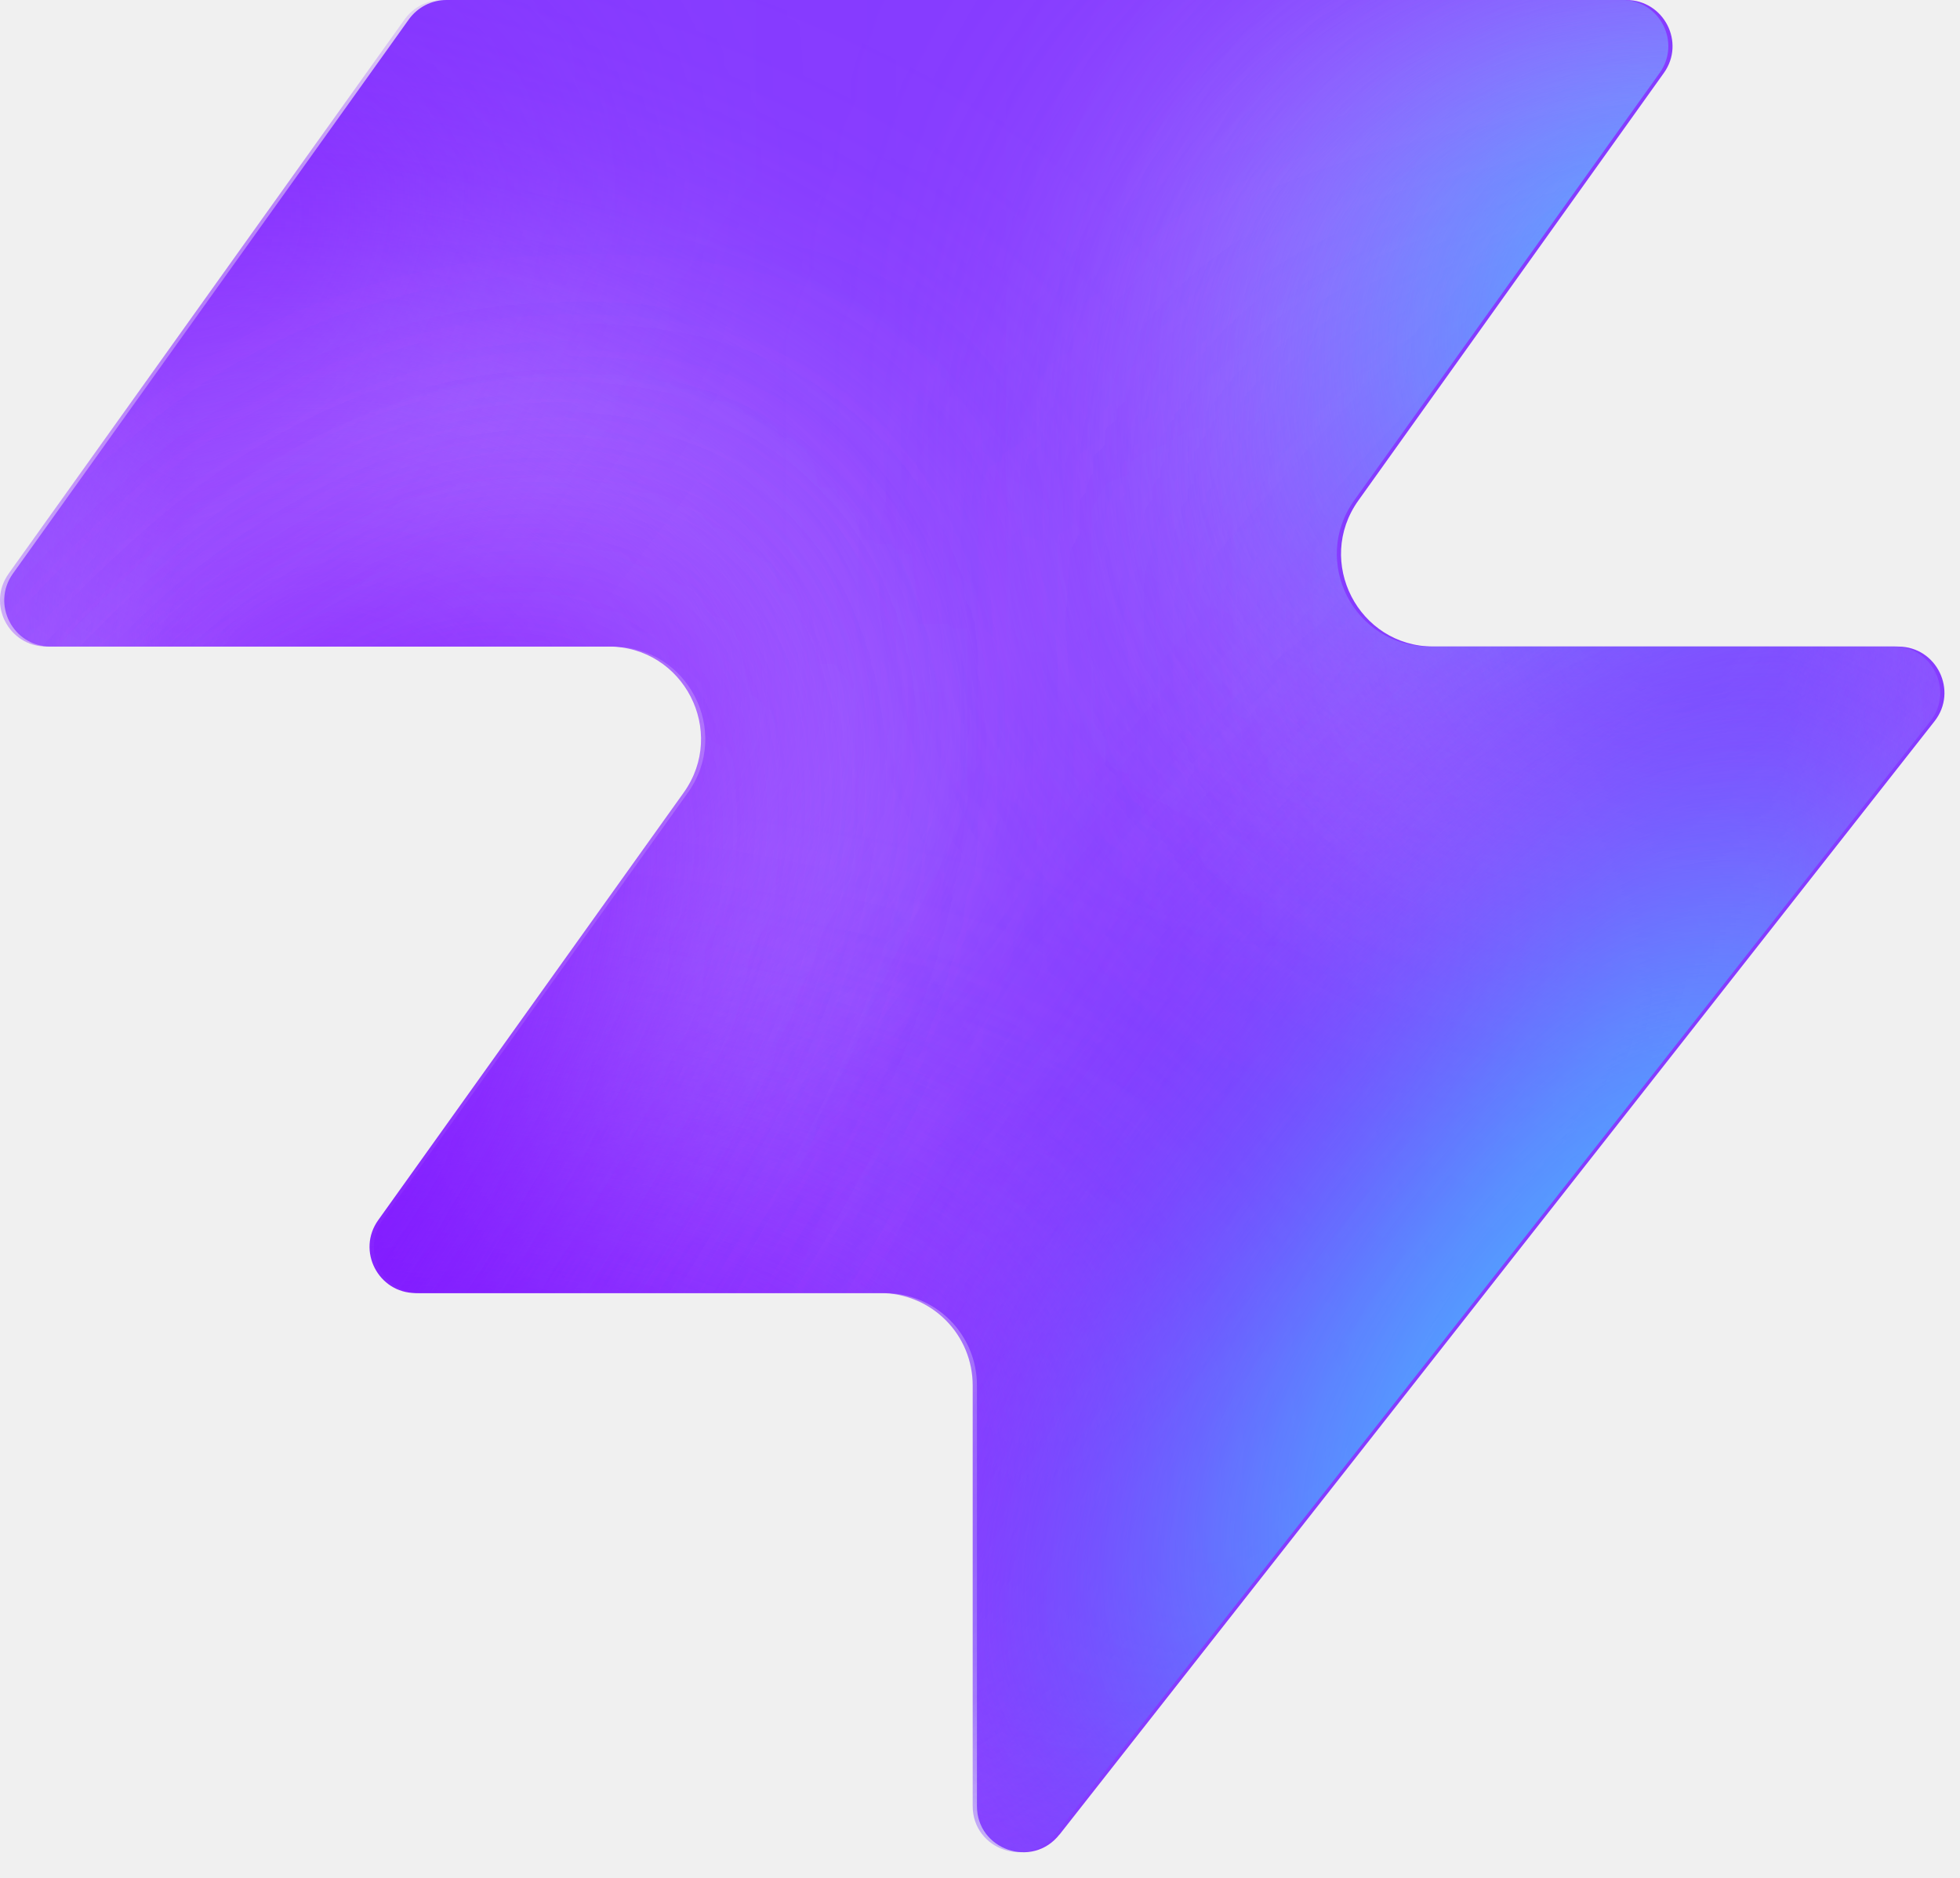
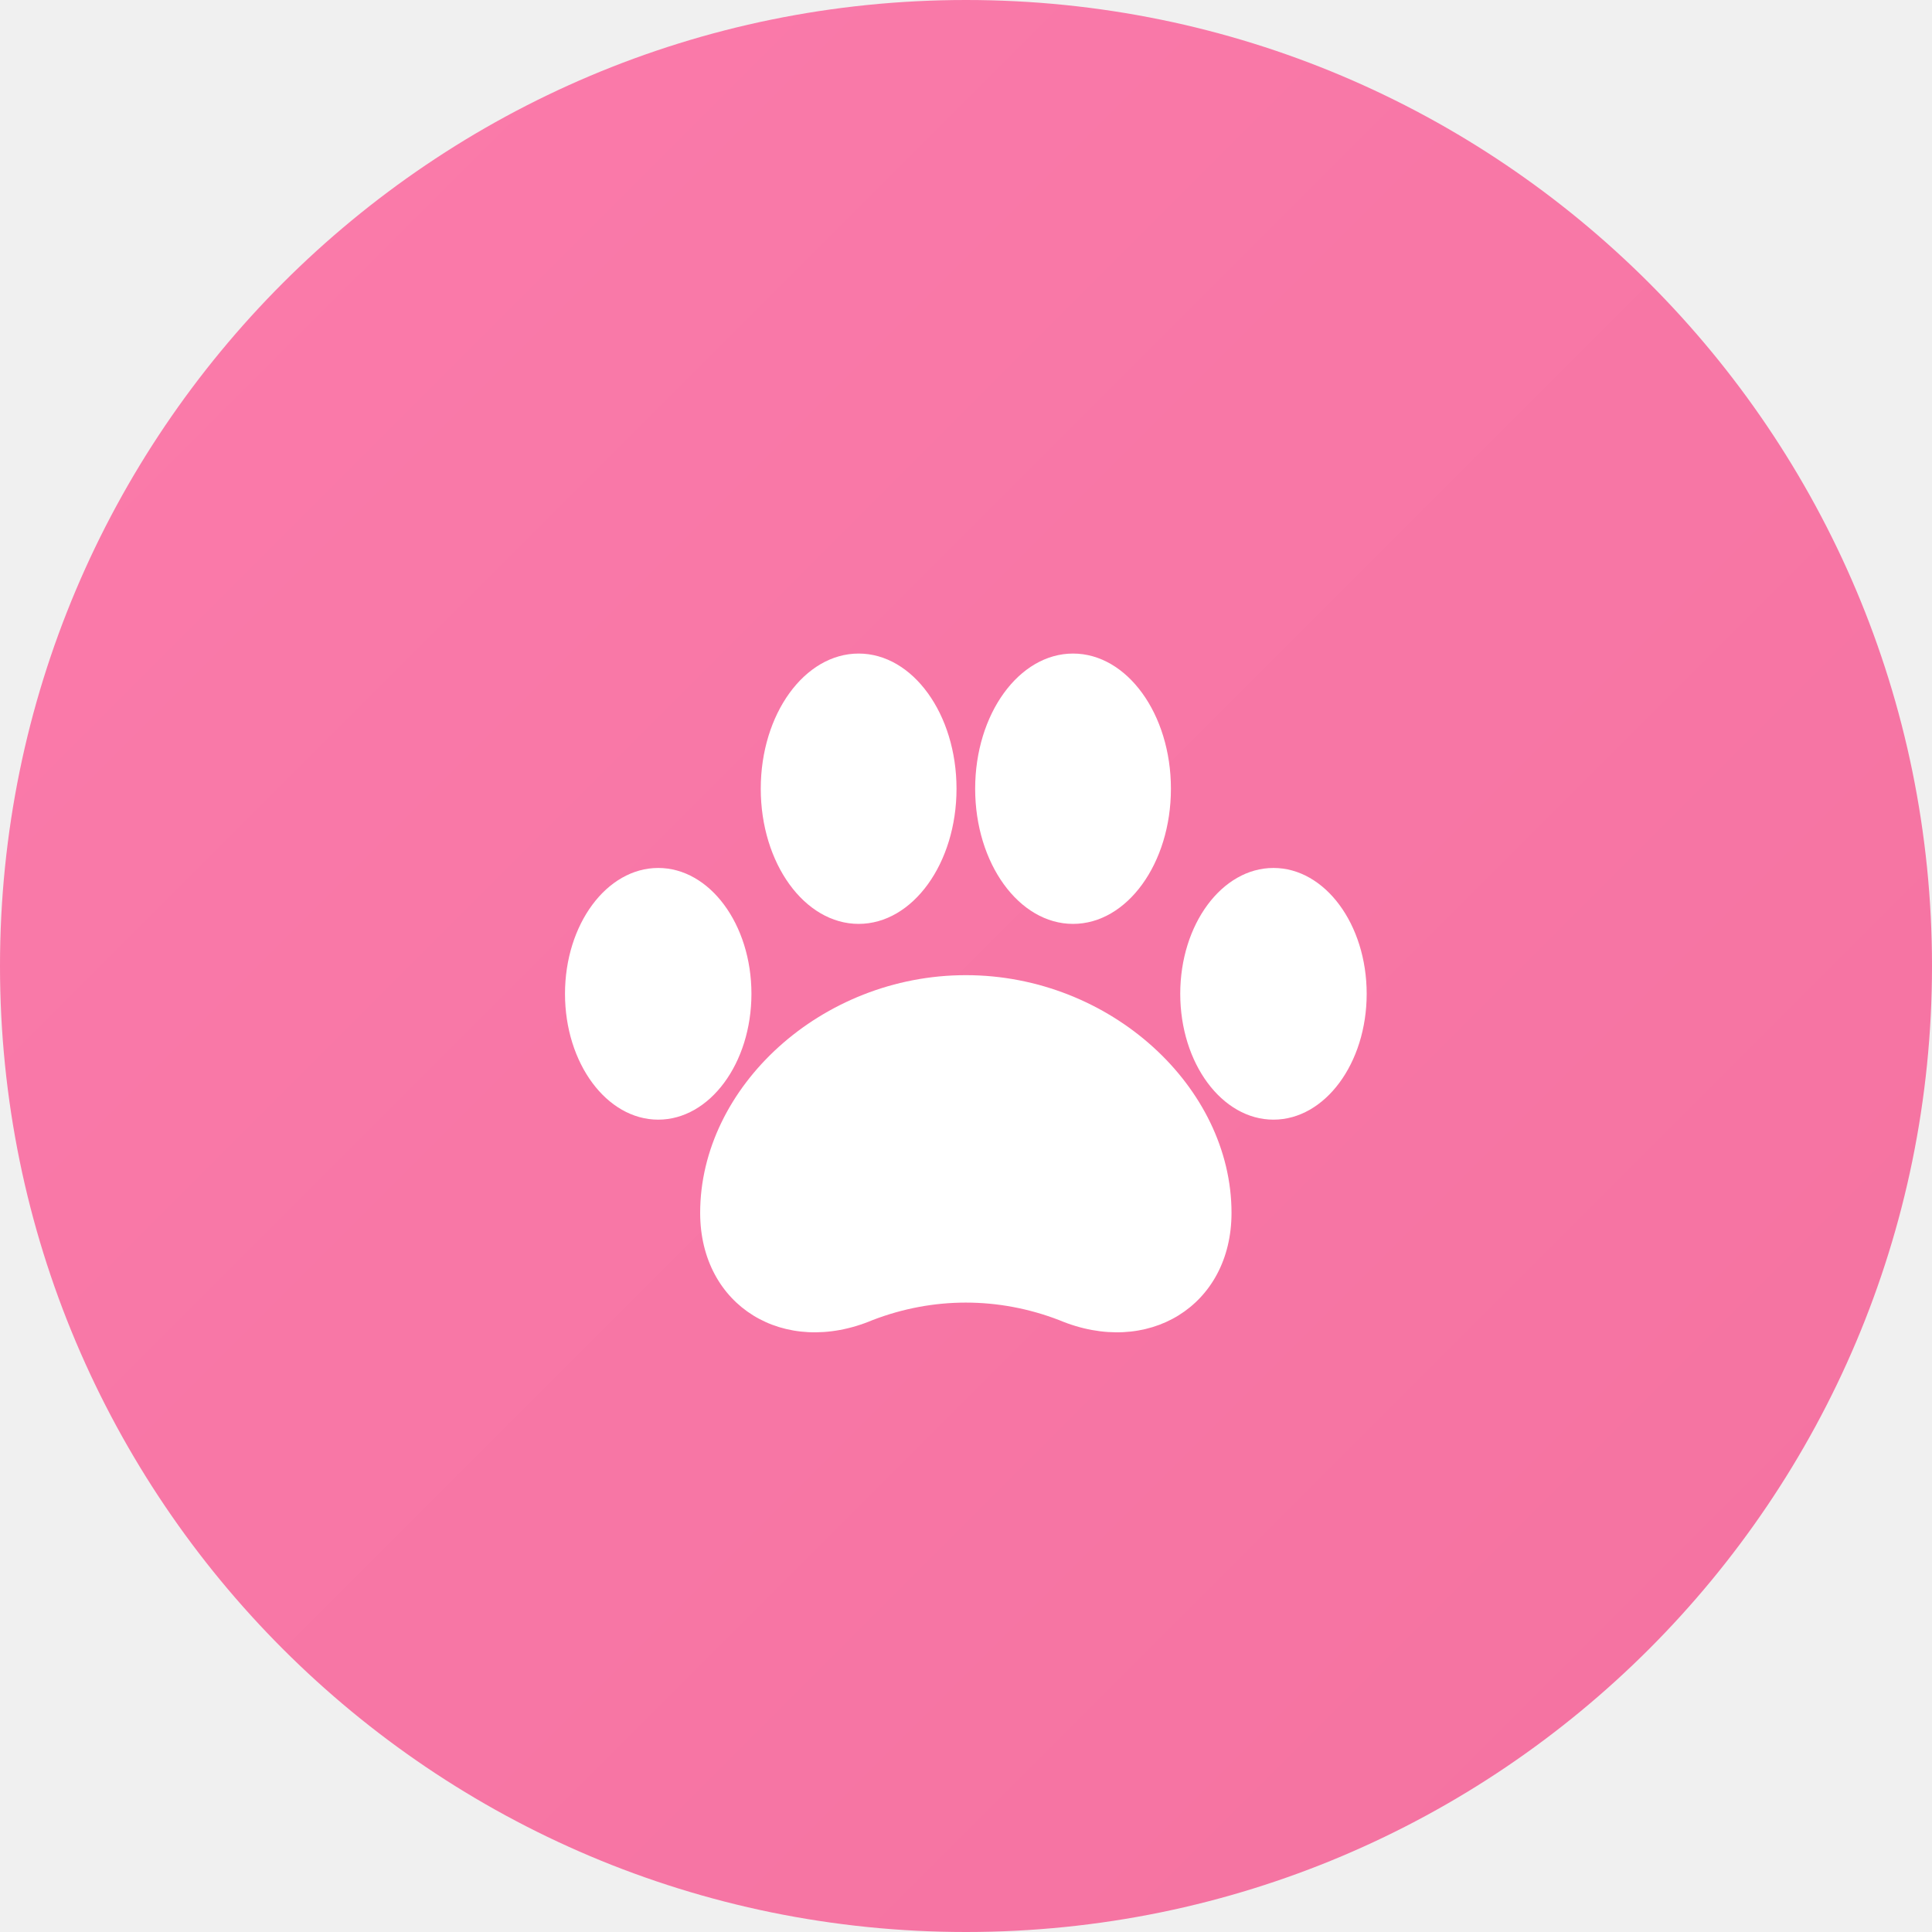
- <svg xmlns="http://www.w3.org/2000/svg" width="48" height="46" fill="none" viewBox="0 0 48 46">
-   <path fill="#863bff" d="M25.946 44.938c-.664.845-2.021.375-2.021-.698V33.937a2.26 2.26 0 0 0-2.262-2.262H10.287c-.92 0-1.456-1.04-.92-1.788l7.48-10.471c1.07-1.497 0-3.578-1.842-3.578H1.237c-.92 0-1.456-1.04-.92-1.788L10.013.474c.214-.297.556-.474.92-.474h28.894c.92 0 1.456 1.04.92 1.788l-7.48 10.471c-1.07 1.498 0 3.579 1.842 3.579h11.377c.943 0 1.473 1.088.89 1.83L25.947 44.94z" style="fill:#863bff;fill:color(display-p3 .525 .23 1);fill-opacity:1" />
-   <mask id="a" width="48" height="46" x="0" y="0" maskUnits="userSpaceOnUse" style="mask-type:alpha">
-     <path fill="#000" d="M25.842 44.938c-.664.844-2.021.375-2.021-.698V33.937a2.26 2.26 0 0 0-2.262-2.262H10.183c-.92 0-1.456-1.04-.92-1.788l7.48-10.471c1.07-1.498 0-3.579-1.842-3.579H1.133c-.92 0-1.456-1.04-.92-1.787L9.91.473c.214-.297.556-.474.92-.474h28.894c.92 0 1.456 1.04.92 1.788l-7.48 10.471c-1.07 1.498 0 3.578 1.842 3.578h11.377c.943 0 1.473 1.088.89 1.832L25.843 44.94z" style="fill:#000;fill-opacity:1" />
-   </mask>
-   <g mask="url(#a)">
-     <g filter="url(#b)">
-       <ellipse cx="5.508" cy="14.704" fill="#ede6ff" rx="5.508" ry="14.704" style="fill:#ede6ff;fill:color(display-p3 .927 .903 1);fill-opacity:1" transform="matrix(.00324 1 1 -.00324 -4.47 31.516)" />
-     </g>
-     <g filter="url(#c)">
-       <ellipse cx="10.399" cy="29.851" fill="#ede6ff" rx="10.399" ry="29.851" style="fill:#ede6ff;fill:color(display-p3 .927 .903 1);fill-opacity:1" transform="matrix(.00324 1 1 -.00324 -39.328 7.883)" />
-     </g>
-     <g filter="url(#d)">
-       <ellipse cx="5.508" cy="30.487" fill="#7e14ff" rx="5.508" ry="30.487" style="fill:#7e14ff;fill:color(display-p3 .492 .077 1);fill-opacity:1" transform="rotate(89.814 -25.913 -14.639)scale(1 -1)" />
-     </g>
-     <g filter="url(#e)">
-       <ellipse cx="5.508" cy="30.599" fill="#7e14ff" rx="5.508" ry="30.599" style="fill:#7e14ff;fill:color(display-p3 .492 .077 1);fill-opacity:1" transform="rotate(89.814 -32.644 -3.334)scale(1 -1)" />
-     </g>
-     <g filter="url(#f)">
-       <ellipse cx="5.508" cy="30.599" fill="#7e14ff" rx="5.508" ry="30.599" style="fill:#7e14ff;fill:color(display-p3 .492 .077 1);fill-opacity:1" transform="matrix(.00324 1 1 -.00324 -34.34 30.47)" />
-     </g>
-     <g filter="url(#g)">
-       <ellipse cx="14.072" cy="22.078" fill="#ede6ff" rx="14.072" ry="22.078" style="fill:#ede6ff;fill:color(display-p3 .927 .903 1);fill-opacity:1" transform="rotate(93.35 24.506 48.493)scale(-1 1)" />
-     </g>
-     <g filter="url(#h)">
-       <ellipse cx="3.47" cy="21.501" fill="#7e14ff" rx="3.47" ry="21.501" style="fill:#7e14ff;fill:color(display-p3 .492 .077 1);fill-opacity:1" transform="rotate(89.009 28.708 47.59)scale(-1 1)" />
-     </g>
-     <g filter="url(#i)">
-       <ellipse cx="3.47" cy="21.501" fill="#7e14ff" rx="3.47" ry="21.501" style="fill:#7e14ff;fill:color(display-p3 .492 .077 1);fill-opacity:1" transform="rotate(89.009 28.708 47.59)scale(-1 1)" />
-     </g>
-     <g filter="url(#j)">
-       <ellipse cx=".387" cy="8.972" fill="#7e14ff" rx="4.407" ry="29.108" style="fill:#7e14ff;fill:color(display-p3 .492 .077 1);fill-opacity:1" transform="rotate(39.51 .387 8.972)" />
-     </g>
-     <g filter="url(#k)">
-       <ellipse cx="47.523" cy="-6.092" fill="#7e14ff" rx="4.407" ry="29.108" style="fill:#7e14ff;fill:color(display-p3 .492 .077 1);fill-opacity:1" transform="rotate(37.892 47.523 -6.092)" />
-     </g>
-     <g filter="url(#l)">
-       <ellipse cx="41.412" cy="6.333" fill="#47bfff" rx="5.971" ry="9.665" style="fill:#47bfff;fill:color(display-p3 .28 .748 1);fill-opacity:1" transform="rotate(37.892 41.412 6.333)" />
-     </g>
-     <g filter="url(#m)">
-       <ellipse cx="-1.879" cy="38.332" fill="#7e14ff" rx="4.407" ry="29.108" style="fill:#7e14ff;fill:color(display-p3 .492 .077 1);fill-opacity:1" transform="rotate(37.892 -1.88 38.332)" />
-     </g>
-     <g filter="url(#n)">
-       <ellipse cx="-1.879" cy="38.332" fill="#7e14ff" rx="4.407" ry="29.108" style="fill:#7e14ff;fill:color(display-p3 .492 .077 1);fill-opacity:1" transform="rotate(37.892 -1.88 38.332)" />
-     </g>
-     <g filter="url(#o)">
-       <ellipse cx="35.651" cy="29.907" fill="#7e14ff" rx="4.407" ry="29.108" style="fill:#7e14ff;fill:color(display-p3 .492 .077 1);fill-opacity:1" transform="rotate(37.892 35.651 29.907)" />
-     </g>
-     <g filter="url(#p)">
-       <ellipse cx="38.418" cy="32.4" fill="#47bfff" rx="5.971" ry="15.297" style="fill:#47bfff;fill:color(display-p3 .28 .748 1);fill-opacity:1" transform="rotate(37.892 38.418 32.4)" />
-     </g>
+ <svg xmlns="http://www.w3.org/2000/svg" viewBox="0 0 24 24" role="img" aria-label="Nix paw logo">
+   <defs>
+     <linearGradient id="paw-bg" x1="0" y1="0" x2="1" y2="1">
+       <stop offset="0" stop-color="#fb7bab" />
+       <stop offset="1" stop-color="#f472a0" />
+     </linearGradient>
+   </defs>
+   <circle cx="12" cy="12" r="12" fill="url(#paw-bg)" />
+   <g fill="#fff" transform="translate(5.05 5.05) scale(0.579)">
+     <ellipse cx="5.4" cy="12.6" rx="2" ry="2.7" />
+     <ellipse cx="9.7" cy="8.2" rx="2.1" ry="2.9" />
+     <ellipse cx="14.3" cy="8.2" rx="2.1" ry="2.9" />
+     <ellipse cx="18.6" cy="12.6" rx="2" ry="2.7" />
+     <path d="M12 12.2c-3.1 0-5.7 2.4-5.7 5.1 0 2 1.8 3.1 3.7 2.3 1.3-.5 2.7-.5 4 0 1.9.8 3.7-.3 3.7-2.3 0-2.7-2.6-5.1-5.7-5.1z" />
  </g>
-   <defs>
-     <filter id="b" width="60.045" height="41.654" x="-19.77" y="16.149" color-interpolation-filters="sRGB" filterUnits="userSpaceOnUse">
-       <feFlood flood-opacity="0" result="BackgroundImageFix" />
-       <feBlend in="SourceGraphic" in2="BackgroundImageFix" result="shape" />
-       <feGaussianBlur result="effect1_foregroundBlur_2002_17158" stdDeviation="7.659" />
-     </filter>
-     <filter id="c" width="90.34" height="51.437" x="-54.613" y="-7.533" color-interpolation-filters="sRGB" filterUnits="userSpaceOnUse">
-       <feFlood flood-opacity="0" result="BackgroundImageFix" />
-       <feBlend in="SourceGraphic" in2="BackgroundImageFix" result="shape" />
-       <feGaussianBlur result="effect1_foregroundBlur_2002_17158" stdDeviation="7.659" />
-     </filter>
-     <filter id="d" width="79.355" height="29.4" x="-49.64" y="2.03" color-interpolation-filters="sRGB" filterUnits="userSpaceOnUse">
-       <feFlood flood-opacity="0" result="BackgroundImageFix" />
-       <feBlend in="SourceGraphic" in2="BackgroundImageFix" result="shape" />
-       <feGaussianBlur result="effect1_foregroundBlur_2002_17158" stdDeviation="4.596" />
-     </filter>
-     <filter id="e" width="79.579" height="29.4" x="-45.045" y="20.029" color-interpolation-filters="sRGB" filterUnits="userSpaceOnUse">
-       <feFlood flood-opacity="0" result="BackgroundImageFix" />
-       <feBlend in="SourceGraphic" in2="BackgroundImageFix" result="shape" />
-       <feGaussianBlur result="effect1_foregroundBlur_2002_17158" stdDeviation="4.596" />
-     </filter>
-     <filter id="f" width="79.579" height="29.4" x="-43.513" y="21.178" color-interpolation-filters="sRGB" filterUnits="userSpaceOnUse">
-       <feFlood flood-opacity="0" result="BackgroundImageFix" />
-       <feBlend in="SourceGraphic" in2="BackgroundImageFix" result="shape" />
-       <feGaussianBlur result="effect1_foregroundBlur_2002_17158" stdDeviation="4.596" />
-     </filter>
-     <filter id="g" width="74.749" height="58.852" x="15.756" y="-17.901" color-interpolation-filters="sRGB" filterUnits="userSpaceOnUse">
-       <feFlood flood-opacity="0" result="BackgroundImageFix" />
-       <feBlend in="SourceGraphic" in2="BackgroundImageFix" result="shape" />
-       <feGaussianBlur result="effect1_foregroundBlur_2002_17158" stdDeviation="7.659" />
-     </filter>
-     <filter id="h" width="61.377" height="25.362" x="23.548" y="2.284" color-interpolation-filters="sRGB" filterUnits="userSpaceOnUse">
-       <feFlood flood-opacity="0" result="BackgroundImageFix" />
-       <feBlend in="SourceGraphic" in2="BackgroundImageFix" result="shape" />
-       <feGaussianBlur result="effect1_foregroundBlur_2002_17158" stdDeviation="4.596" />
-     </filter>
-     <filter id="i" width="61.377" height="25.362" x="23.548" y="2.284" color-interpolation-filters="sRGB" filterUnits="userSpaceOnUse">
-       <feFlood flood-opacity="0" result="BackgroundImageFix" />
-       <feBlend in="SourceGraphic" in2="BackgroundImageFix" result="shape" />
-       <feGaussianBlur result="effect1_foregroundBlur_2002_17158" stdDeviation="4.596" />
-     </filter>
-     <filter id="j" width="56.045" height="63.649" x="-27.636" y="-22.853" color-interpolation-filters="sRGB" filterUnits="userSpaceOnUse">
-       <feFlood flood-opacity="0" result="BackgroundImageFix" />
-       <feBlend in="SourceGraphic" in2="BackgroundImageFix" result="shape" />
-       <feGaussianBlur result="effect1_foregroundBlur_2002_17158" stdDeviation="4.596" />
-     </filter>
-     <filter id="k" width="54.814" height="64.646" x="20.116" y="-38.415" color-interpolation-filters="sRGB" filterUnits="userSpaceOnUse">
-       <feFlood flood-opacity="0" result="BackgroundImageFix" />
-       <feBlend in="SourceGraphic" in2="BackgroundImageFix" result="shape" />
-       <feGaussianBlur result="effect1_foregroundBlur_2002_17158" stdDeviation="4.596" />
-     </filter>
-     <filter id="l" width="33.541" height="35.313" x="24.641" y="-11.323" color-interpolation-filters="sRGB" filterUnits="userSpaceOnUse">
-       <feFlood flood-opacity="0" result="BackgroundImageFix" />
-       <feBlend in="SourceGraphic" in2="BackgroundImageFix" result="shape" />
-       <feGaussianBlur result="effect1_foregroundBlur_2002_17158" stdDeviation="4.596" />
-     </filter>
-     <filter id="m" width="54.814" height="64.646" x="-29.286" y="6.009" color-interpolation-filters="sRGB" filterUnits="userSpaceOnUse">
-       <feFlood flood-opacity="0" result="BackgroundImageFix" />
-       <feBlend in="SourceGraphic" in2="BackgroundImageFix" result="shape" />
-       <feGaussianBlur result="effect1_foregroundBlur_2002_17158" stdDeviation="4.596" />
-     </filter>
-     <filter id="n" width="54.814" height="64.646" x="-29.286" y="6.009" color-interpolation-filters="sRGB" filterUnits="userSpaceOnUse">
-       <feFlood flood-opacity="0" result="BackgroundImageFix" />
-       <feBlend in="SourceGraphic" in2="BackgroundImageFix" result="shape" />
-       <feGaussianBlur result="effect1_foregroundBlur_2002_17158" stdDeviation="4.596" />
-     </filter>
-     <filter id="o" width="54.814" height="64.646" x="8.244" y="-2.416" color-interpolation-filters="sRGB" filterUnits="userSpaceOnUse">
-       <feFlood flood-opacity="0" result="BackgroundImageFix" />
-       <feBlend in="SourceGraphic" in2="BackgroundImageFix" result="shape" />
-       <feGaussianBlur result="effect1_foregroundBlur_2002_17158" stdDeviation="4.596" />
-     </filter>
-     <filter id="p" width="39.409" height="43.623" x="18.713" y="10.588" color-interpolation-filters="sRGB" filterUnits="userSpaceOnUse">
-       <feFlood flood-opacity="0" result="BackgroundImageFix" />
-       <feBlend in="SourceGraphic" in2="BackgroundImageFix" result="shape" />
-       <feGaussianBlur result="effect1_foregroundBlur_2002_17158" stdDeviation="4.596" />
-     </filter>
-   </defs>
</svg>
